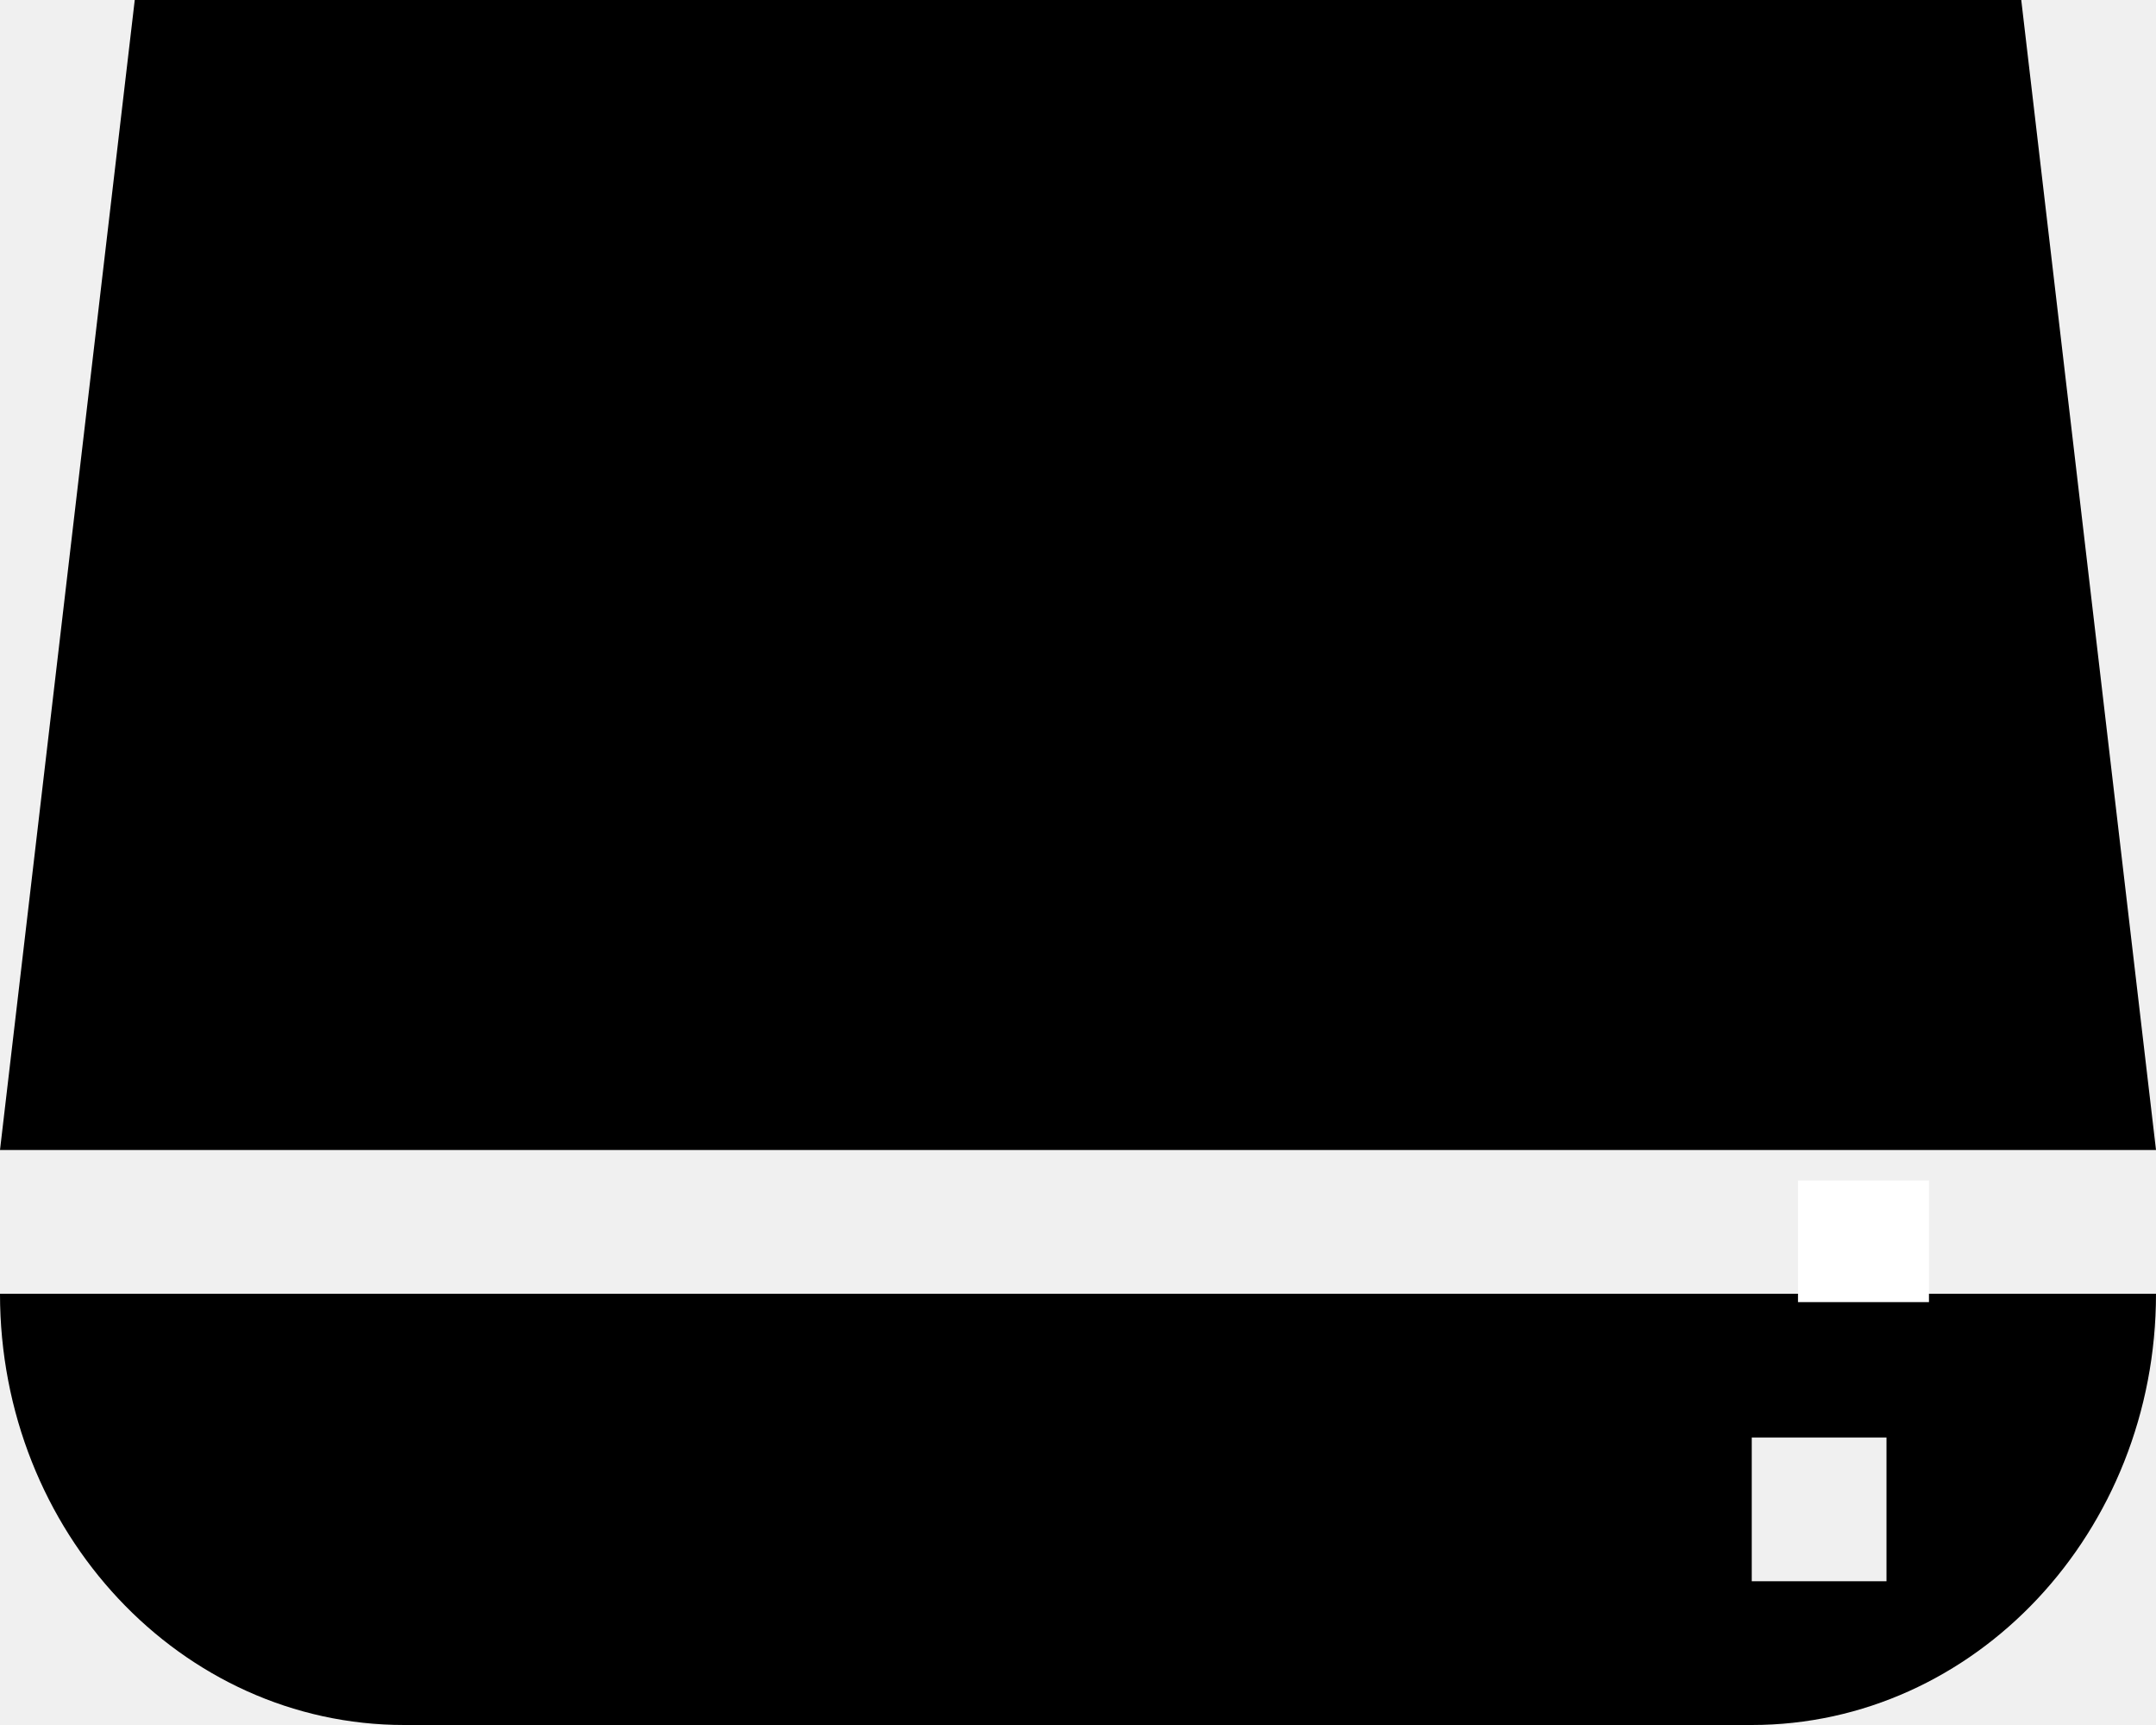
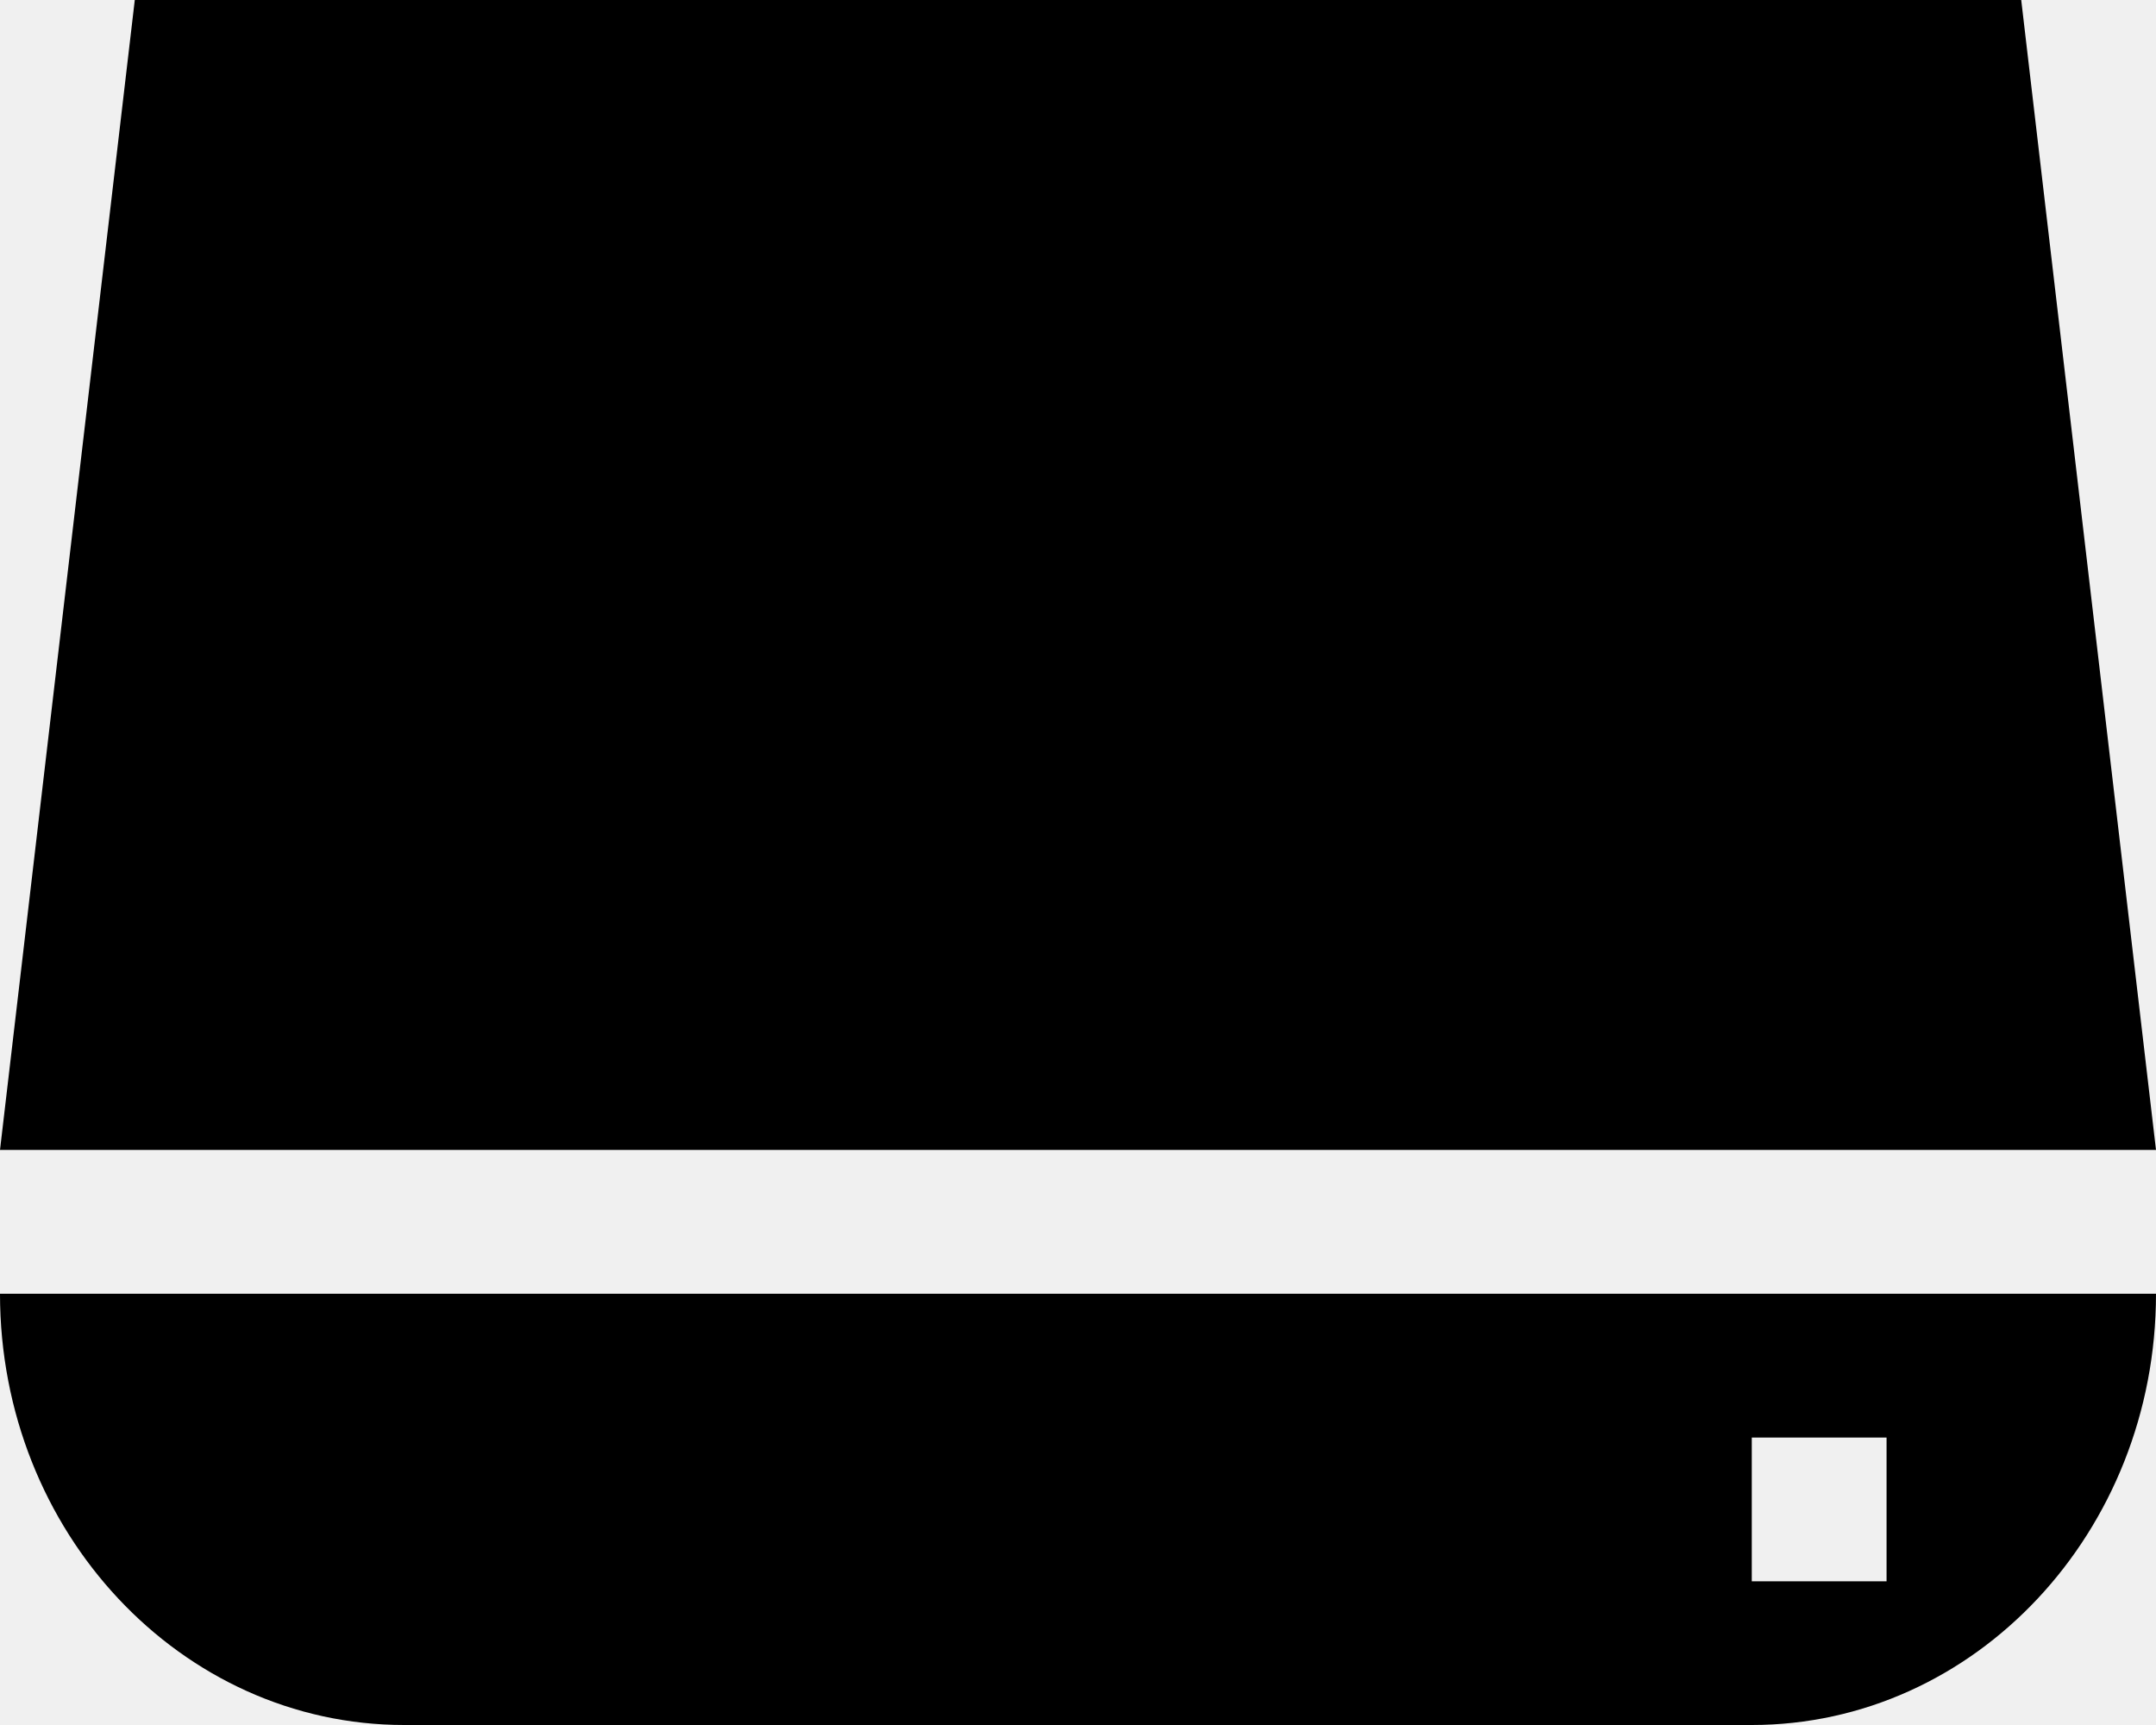
- <svg xmlns="http://www.w3.org/2000/svg" version="1.1" width="500" height="400" viewBox="0 0 500 400" id="svg2">
+ <svg xmlns="http://www.w3.org/2000/svg" version="1.1" width="17.5" height="14" viewBox="0 0 17.5 14" id="svg2">
  <defs id="defs9" />
-   <g id="icomoon-ignore" transform="translate(0,-112)" />
-   <path d="m 93.75,400 312.5,0 C 458.026,400 500,355.229 500,300 L 0,300 c 0,55.229 41.974,100 93.75,100 z m 312.5,-66.667 31.25,0 0,33.333 -31.25,0 0,-33.333 z M 468.75,0 31.25,0 0,266.667 l 500,0 z" id="path5" />
-   <path style="fill:#ffffff" d="m 416.976,287.837 0,-14.102 15.186,0 15.186,0 0,14.102 0,14.102 -15.186,0 -15.186,0 0,-14.102 z" id="path3339" />
+   <g id="icomoon-ignore" transform="translate(0,-498)" />
+   <path d="m 3.281,14 10.938,0 C 16.031,14 17.5,12.433 17.5,10.5 L 0,10.5 C 0,12.433 1.469,14 3.281,14 Z m 10.938,-2.333 1.094,0 0,1.167 -1.094,0 0,-1.167 z M 16.406,0 1.094,0 0,9.333 l 17.5,0 z" id="path5" />
+   <path style="fill:#ffffff" d="m 416.976,-98.163 0,-14.102 15.186,0 15.186,0 0,14.102 0,14.102 -15.186,0 -15.186,0 0,-14.102 z" id="path3339" />
</svg>
